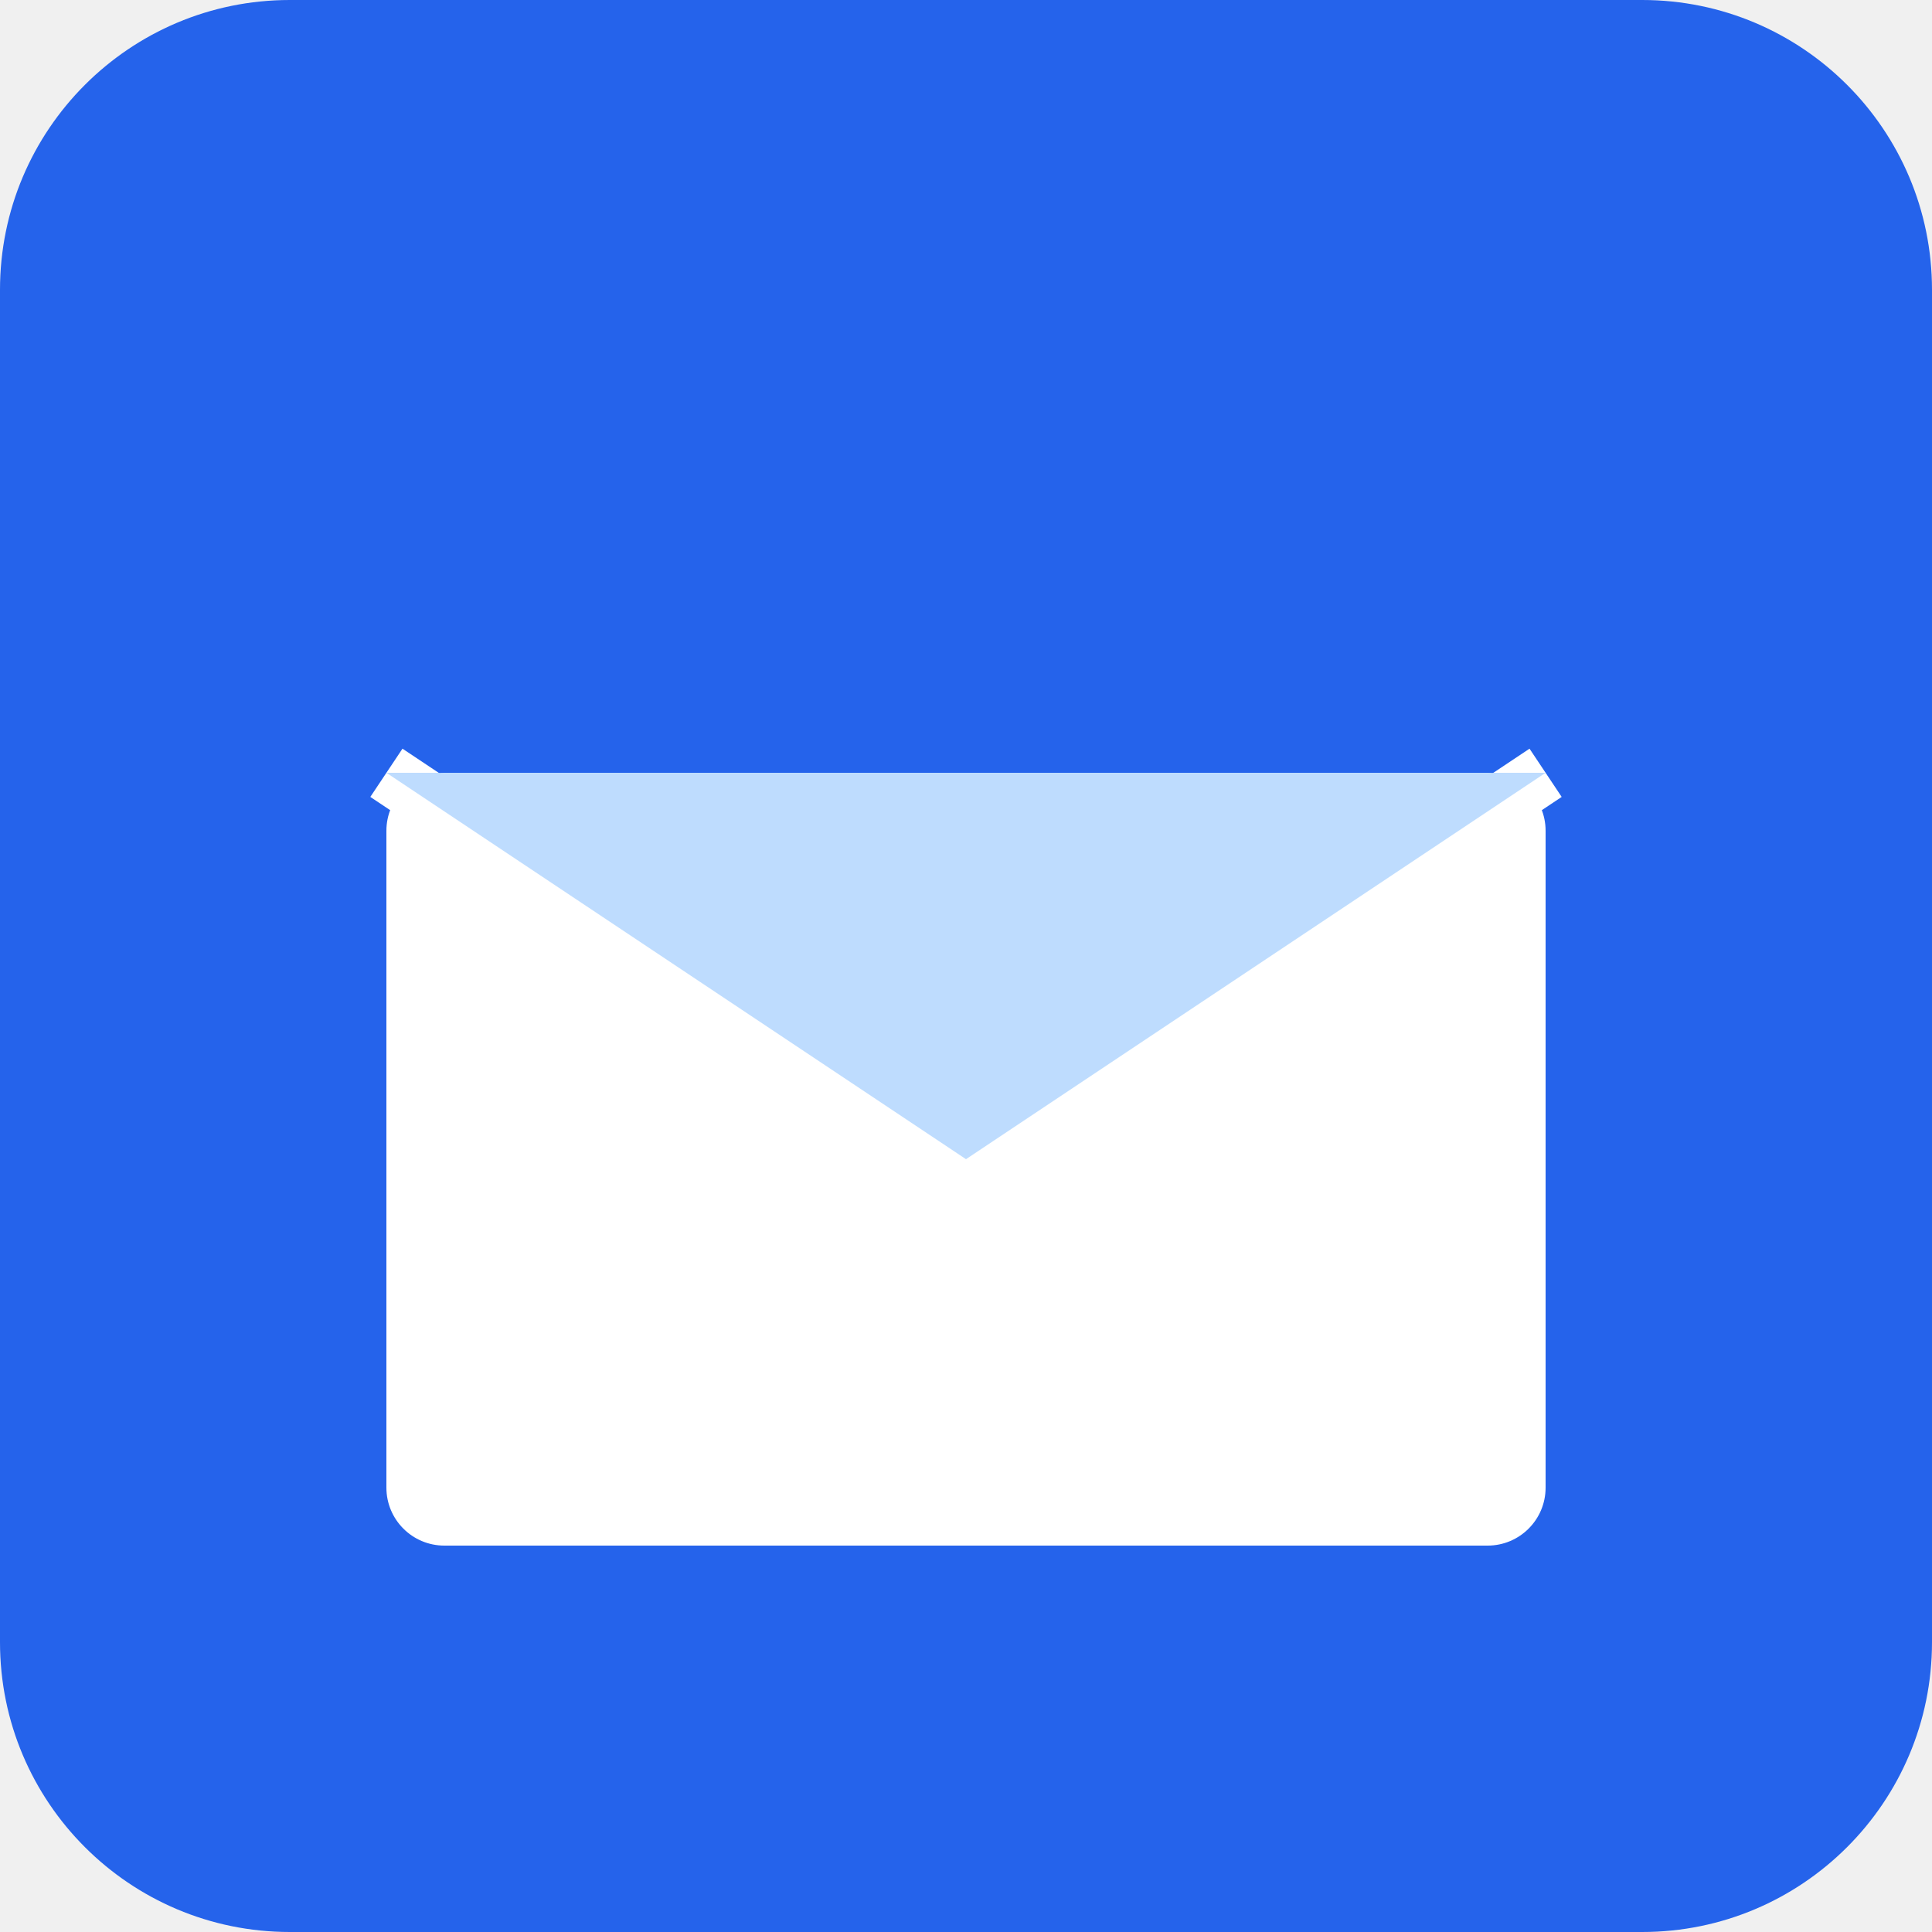
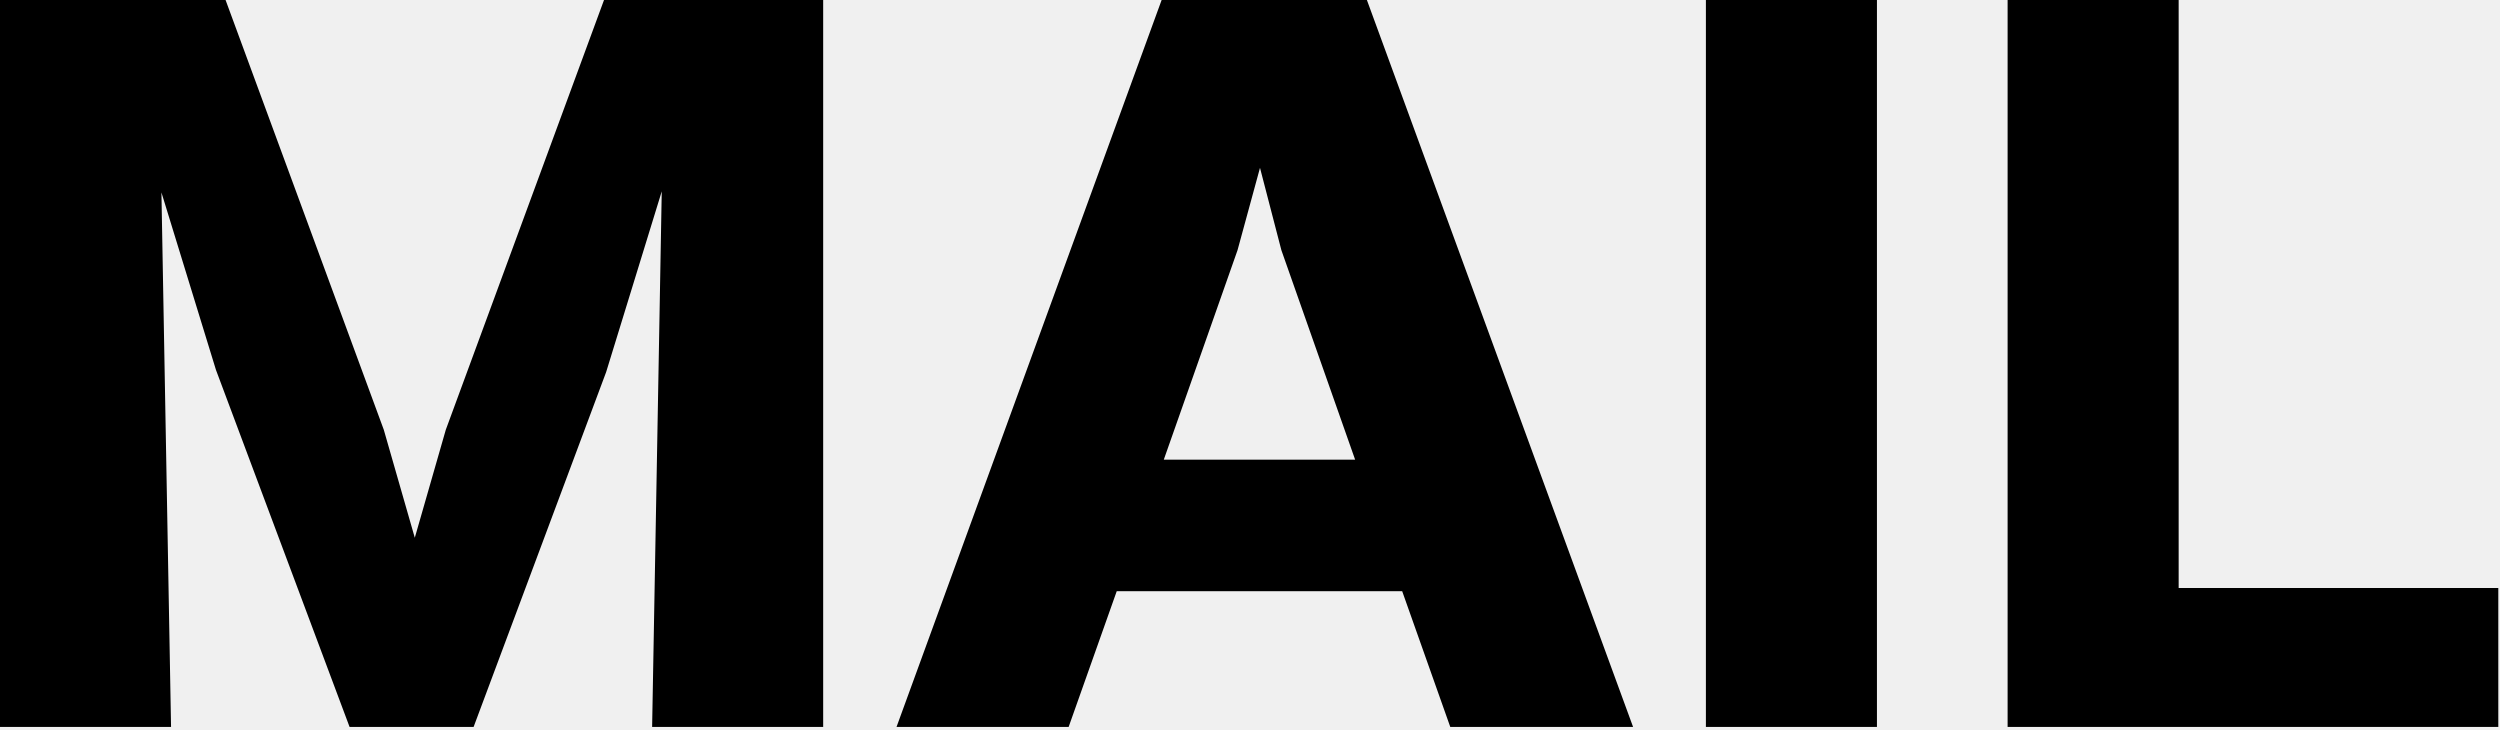
- <svg xmlns="http://www.w3.org/2000/svg" viewBox="0 0 100 100">
-   <rect width="100" height="100" fill="#2563eb" rx="15" />
-   <g transform="translate(20, 30)">
-     <rect x="0" y="10" width="60" height="40" fill="white" rx="3" />
-     <path d="M 0 10 L 30 30 L 60 10" fill="none" stroke="white" stroke-width="3" stroke-linejoin="round" />
-     <path d="M 0 10 L 30 30 L 60 10 Z" fill="#93c5fd" opacity="0.6" />
-   </g>
+ <svg xmlns="http://www.w3.org/2000/svg" width="586" height="171" viewBox="0 0 586 171" fill="none">
+   <path d="M0 170.399V-6.8931e-05H52.874L89.961 100.736L97.228 126.045L104.495 100.736L141.581 -6.8931e-05H192.952V170.399H152.858L155.113 44.855L142.083 87.204L111.01 170.399H81.942L50.619 86.703L37.839 45.105L40.094 170.399H0ZM339.946 170.399L328.67 138.574H261.763L250.487 170.399H210.142L272.288 -6.8931e-05H320.4L382.796 170.399H339.946ZM290.079 58.637L272.789 107.752H317.644L300.353 58.637L295.342 39.342L290.079 58.637ZM399.862 170.399V-6.8931e-05H439.955V170.399H399.862ZM470.584 170.399V-6.8931e-05H510.678V137.822H585.603V170.399H470.584Z" fill="black" />
</svg>
